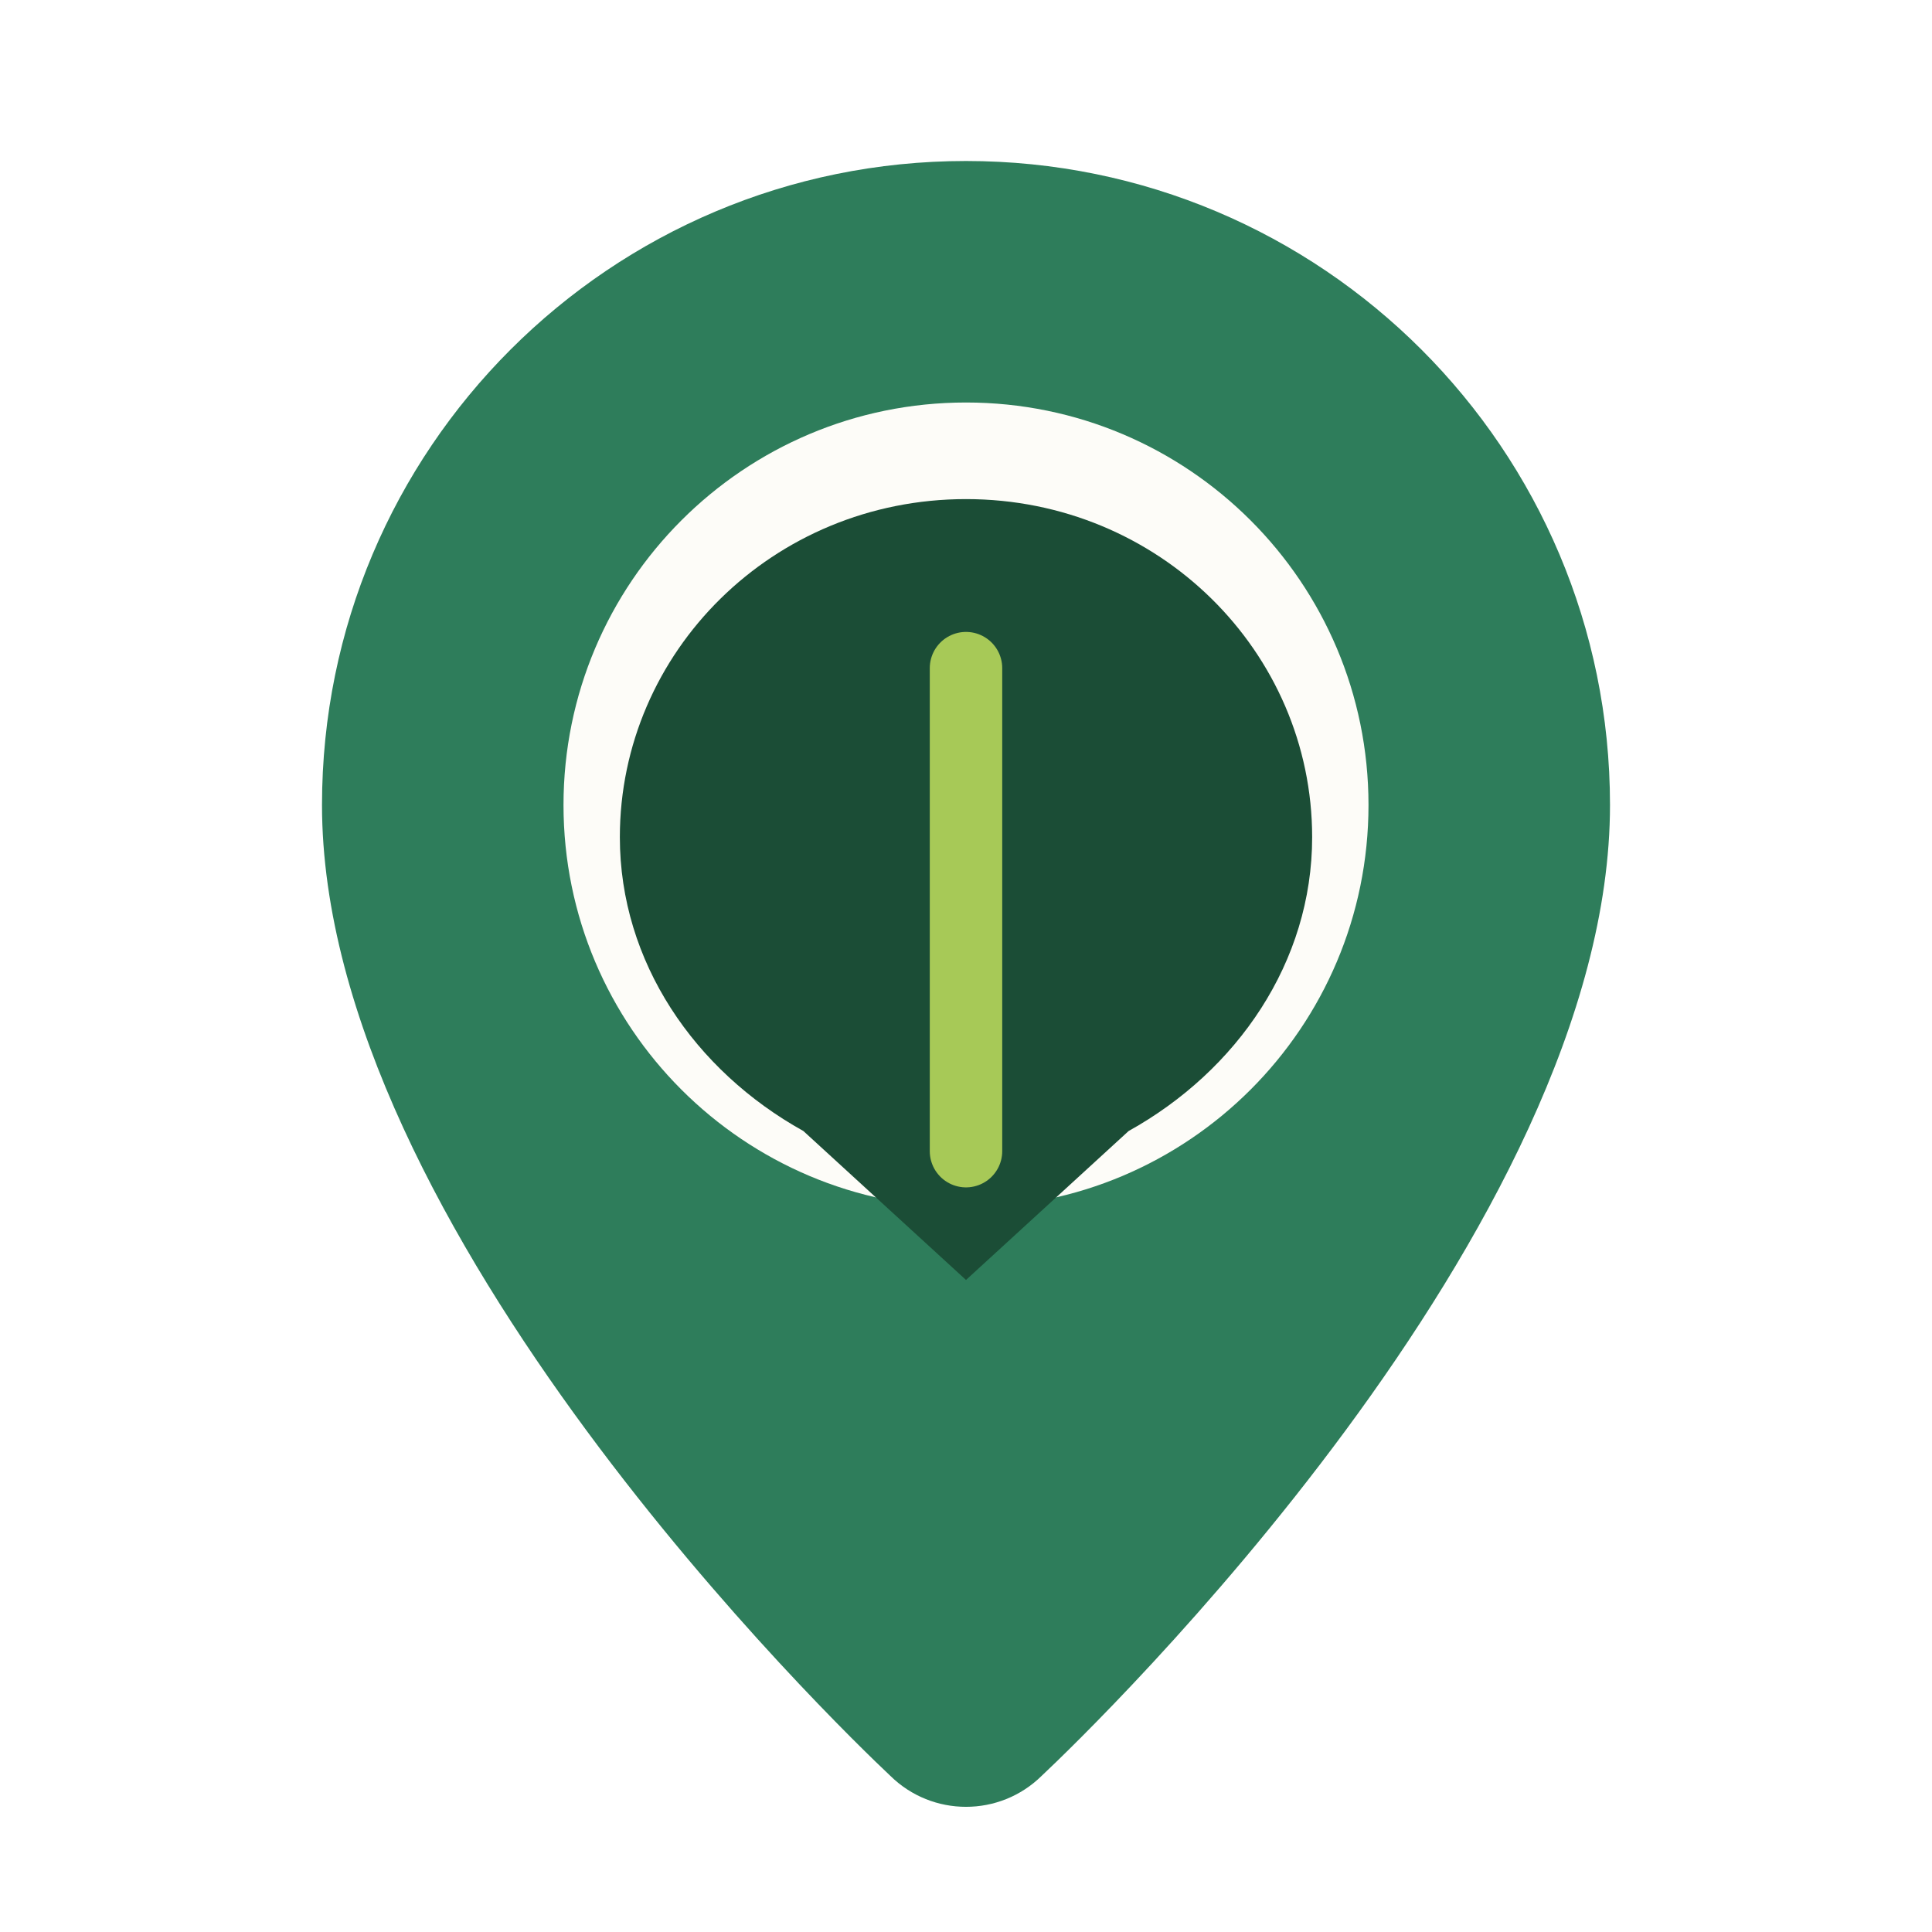
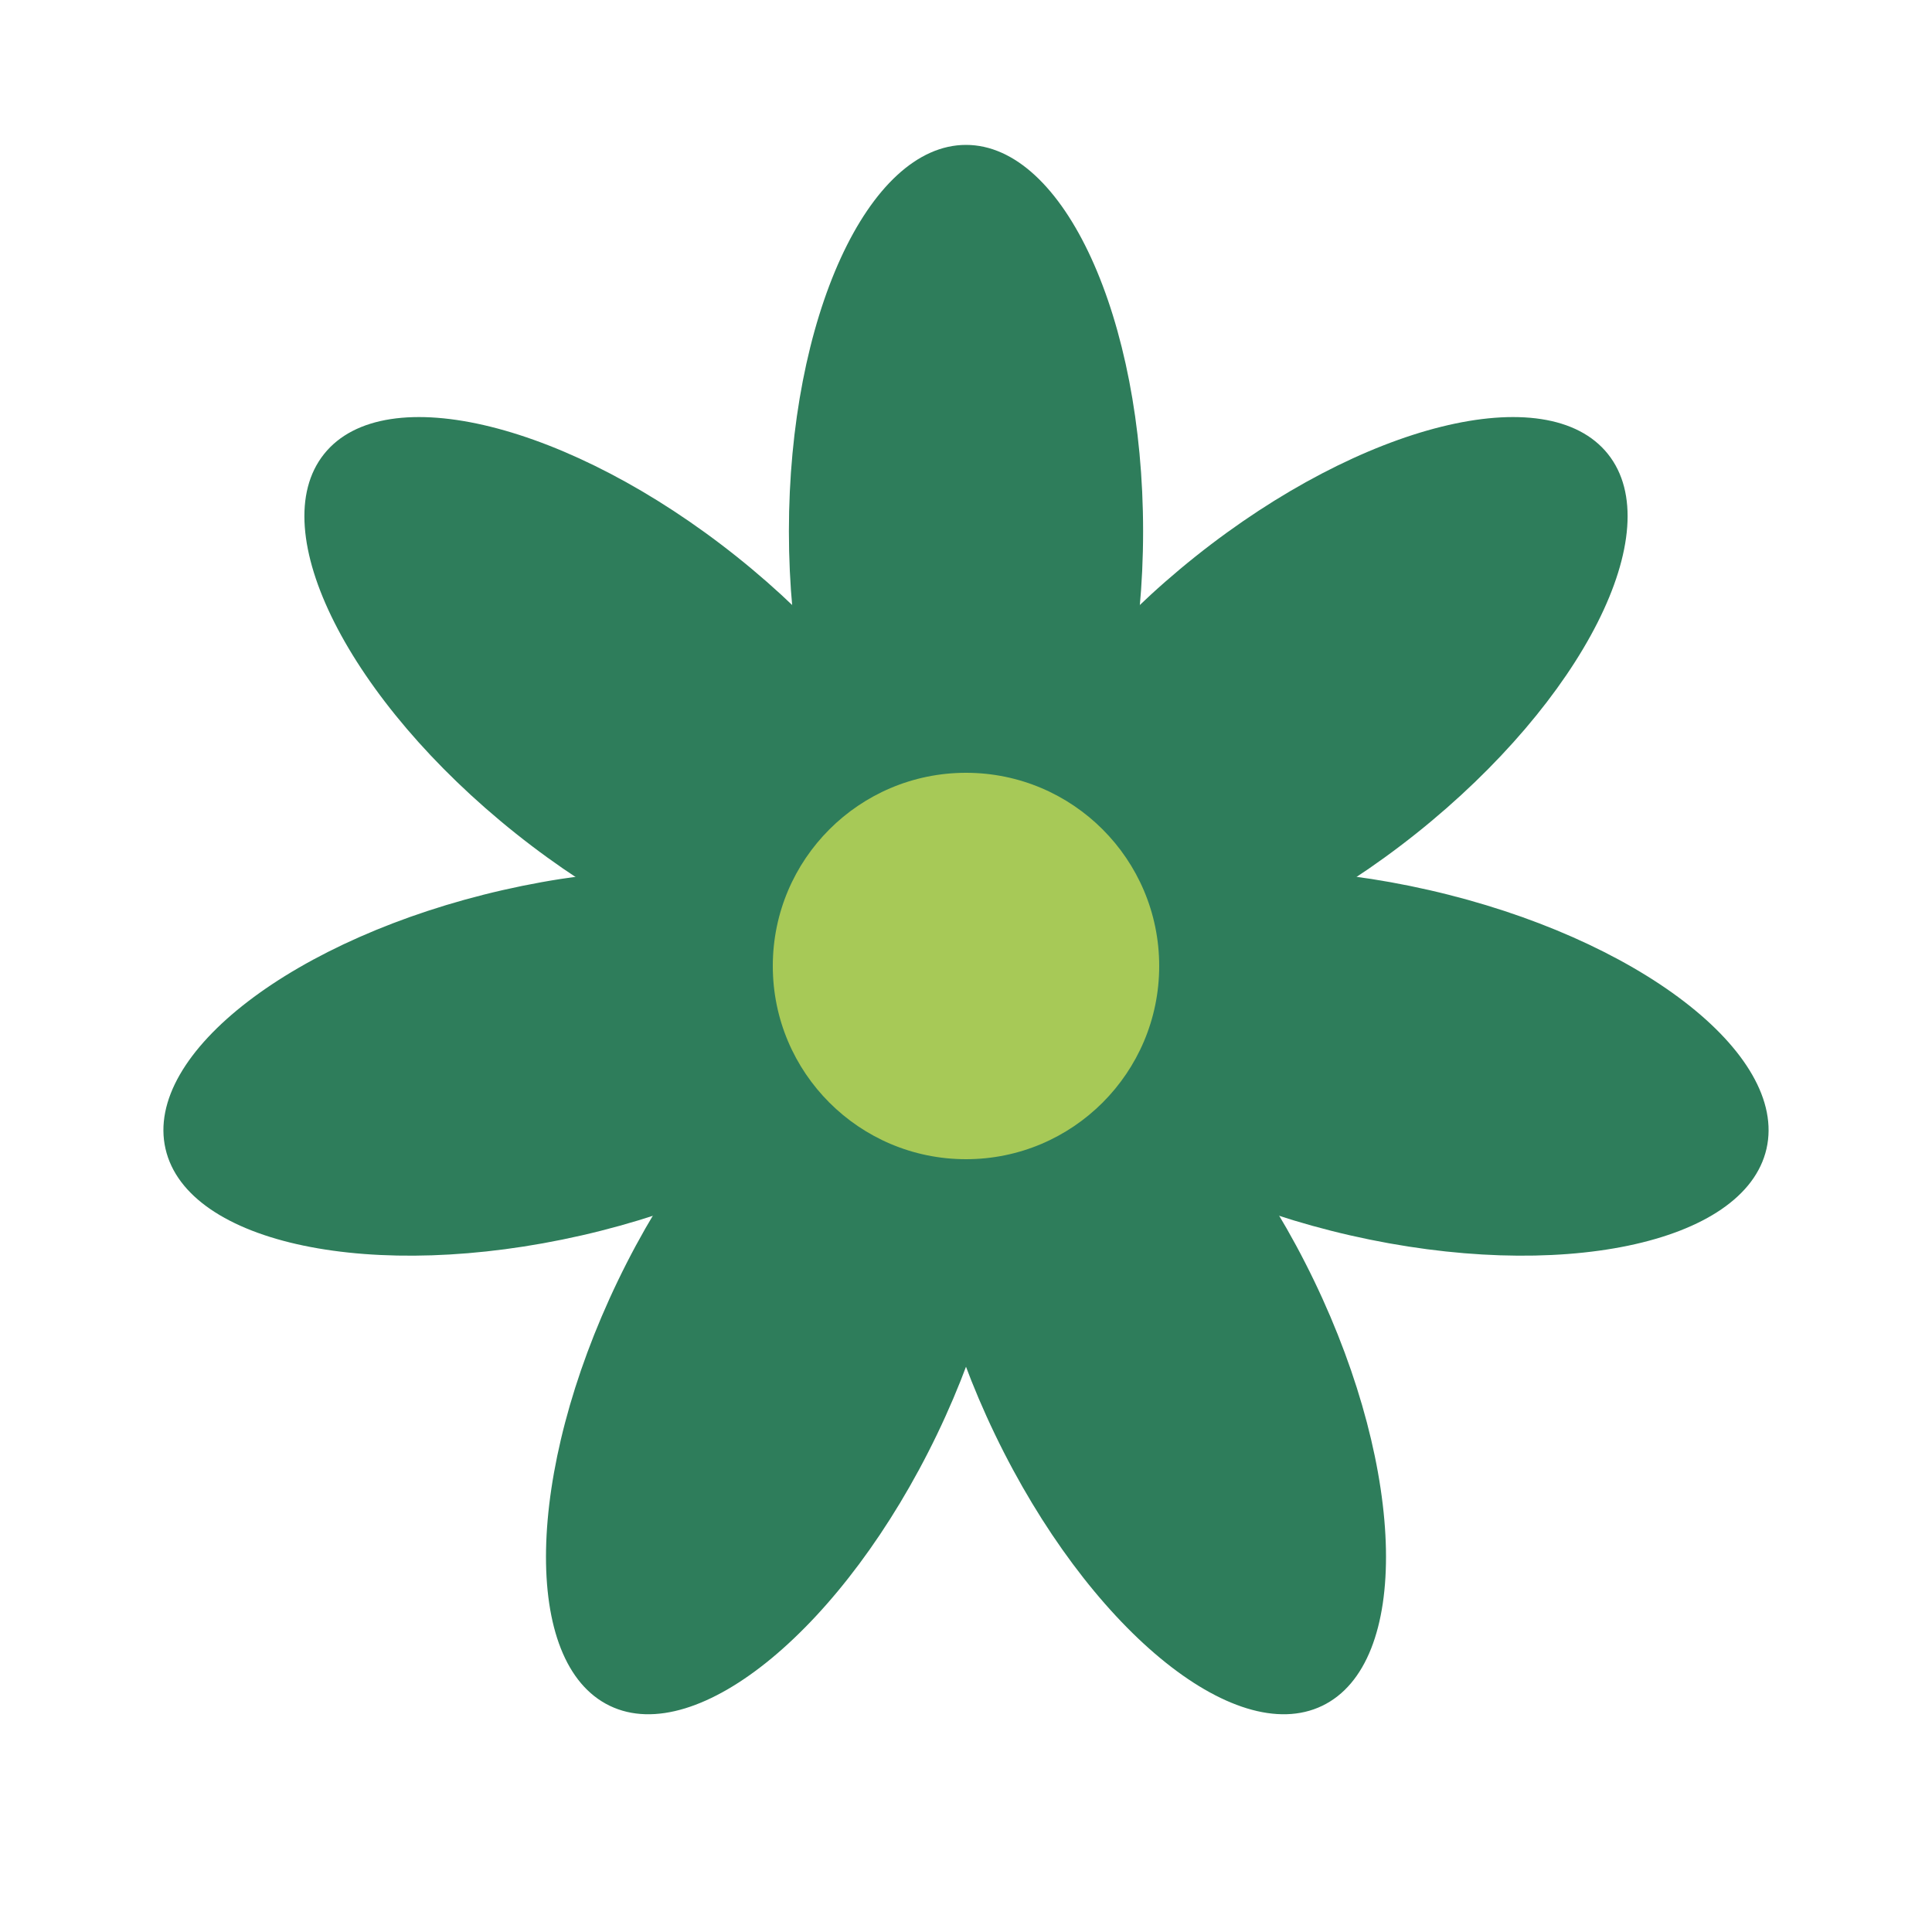
<svg xmlns="http://www.w3.org/2000/svg" viewBox="0 0 24 24" fill="none">
-   <path d="M12 2C7.58 2 4 5.58 4 10c0 5.25 6.4 11.44 7.06 12.06a1.34 1.34 0 0 0 1.88 0C13.6 21.44 20 15.25 20 10c0-4.42-3.58-8-8-8z" fill="#2E7D5B" />
-   <circle cx="12" cy="10" r="5" fill="#fdfcf8" />
-   <path d="M12 6.2c-2.4 0-4.3 1.9-4.3 4.2 0 1.55.93 2.9 2.28 3.65L12 15.9l2.02-1.85C15.37 13.3 16.3 11.95 16.3 10.4c0-2.3-1.9-4.2-4.3-4.2z" fill="#1b4d36" />
-   <path d="M12 8.3v6" stroke="#A7C957" stroke-width="0.9" stroke-linecap="round" />
+   <ellipse cx="12" cy="6.6" rx="2.2" ry="4.8" fill="#2E7D5B" transform="rotate(0 12 12)" />
+   <ellipse cx="12" cy="6.6" rx="2.2" ry="4.8" fill="#2E7D5B" transform="rotate(51.43 12 12)" />
+   <ellipse cx="12" cy="6.6" rx="2.2" ry="4.8" fill="#2E7D5B" transform="rotate(102.86 12 12)" />
+   <ellipse cx="12" cy="6.6" rx="2.2" ry="4.8" fill="#2E7D5B" transform="rotate(154.29 12 12)" />
+   <ellipse cx="12" cy="6.6" rx="2.2" ry="4.8" fill="#2E7D5B" transform="rotate(205.71 12 12)" />
+   <ellipse cx="12" cy="6.6" rx="2.2" ry="4.8" fill="#2E7D5B" transform="rotate(257.14 12 12)" />
+   <ellipse cx="12" cy="6.6" rx="2.2" ry="4.8" fill="#2E7D5B" transform="rotate(308.57 12 12)" />
+   <circle cx="12" cy="12" r="2.4" fill="#A7C957" />
</svg>
